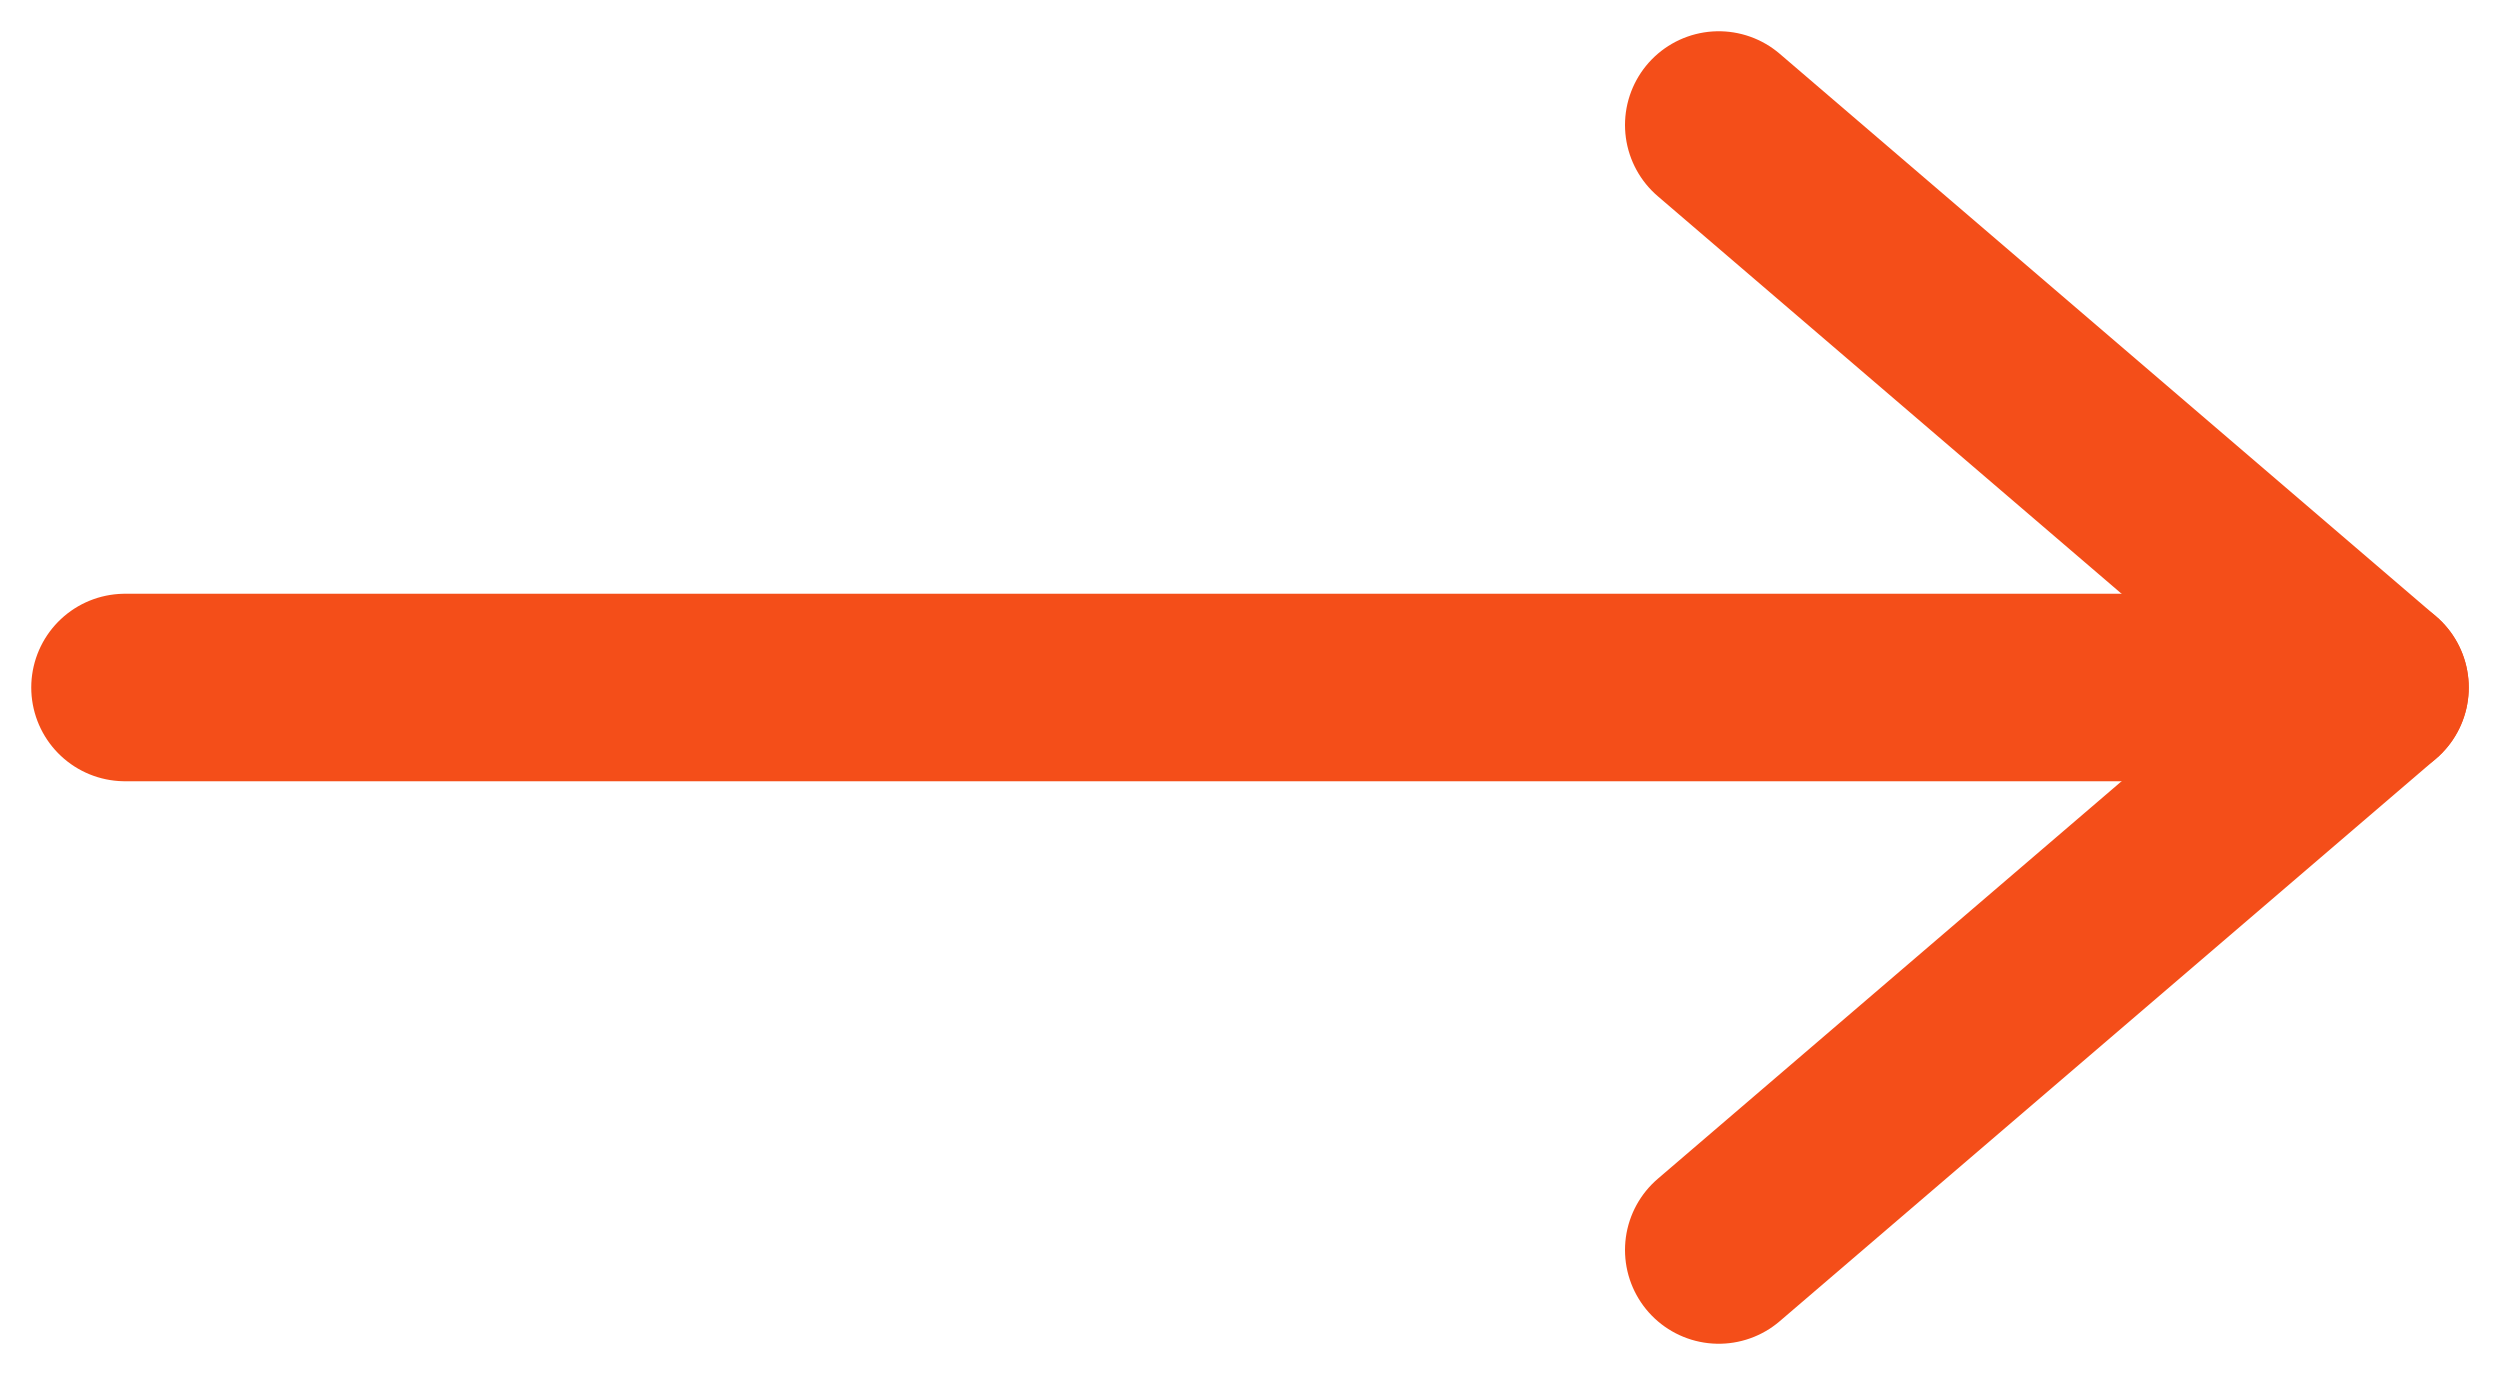
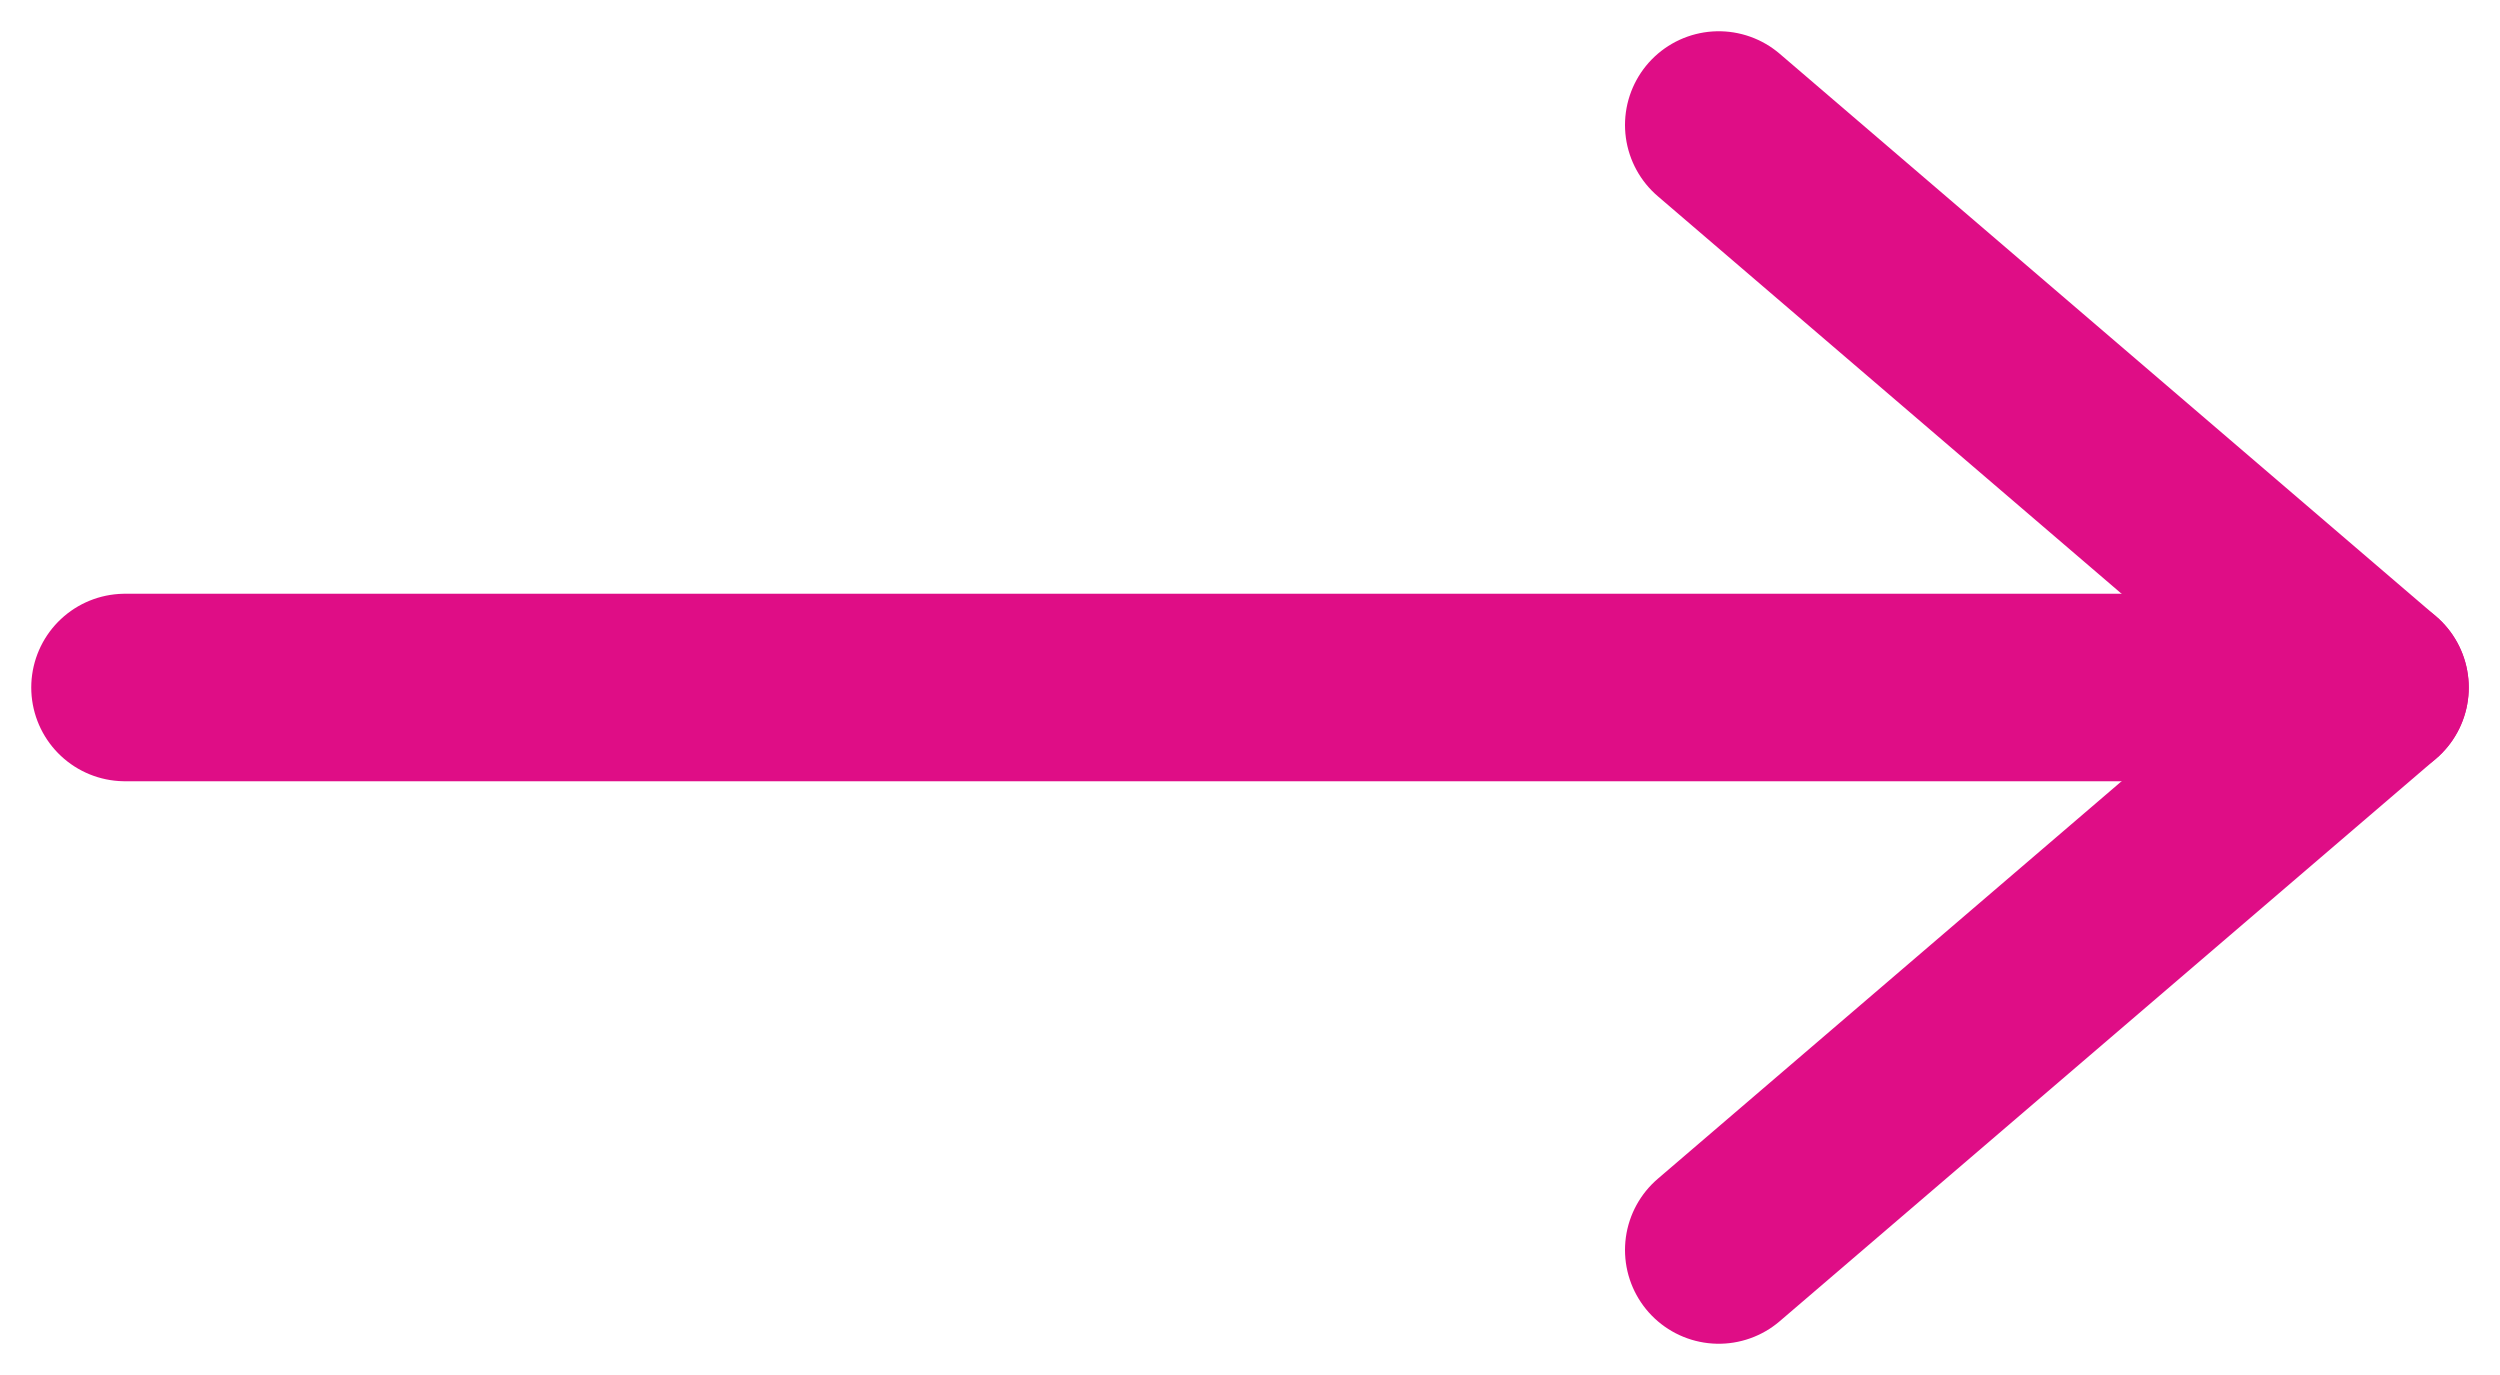
<svg xmlns="http://www.w3.org/2000/svg" width="20" height="11" viewBox="0 0 20 11" fill="none">
-   <path d="M1 5.5L19 5.5" stroke="#F44E19" stroke-width="1.5" stroke-linecap="round" stroke-linejoin="round" />
-   <path d="M13.75 1L19 5.5L13.75 10" stroke="#F44E19" stroke-width="1.5" stroke-linecap="round" stroke-linejoin="round" />
+   <path d="M1 5.5L19 5.5" stroke="#DF0D86" stroke-width="1.5" stroke-linecap="round" stroke-linejoin="round" />
+   <path d="M13.75 1L19 5.5L13.75 10" stroke="#DF0D86" stroke-width="1.5" stroke-linecap="round" stroke-linejoin="round" />
</svg>
